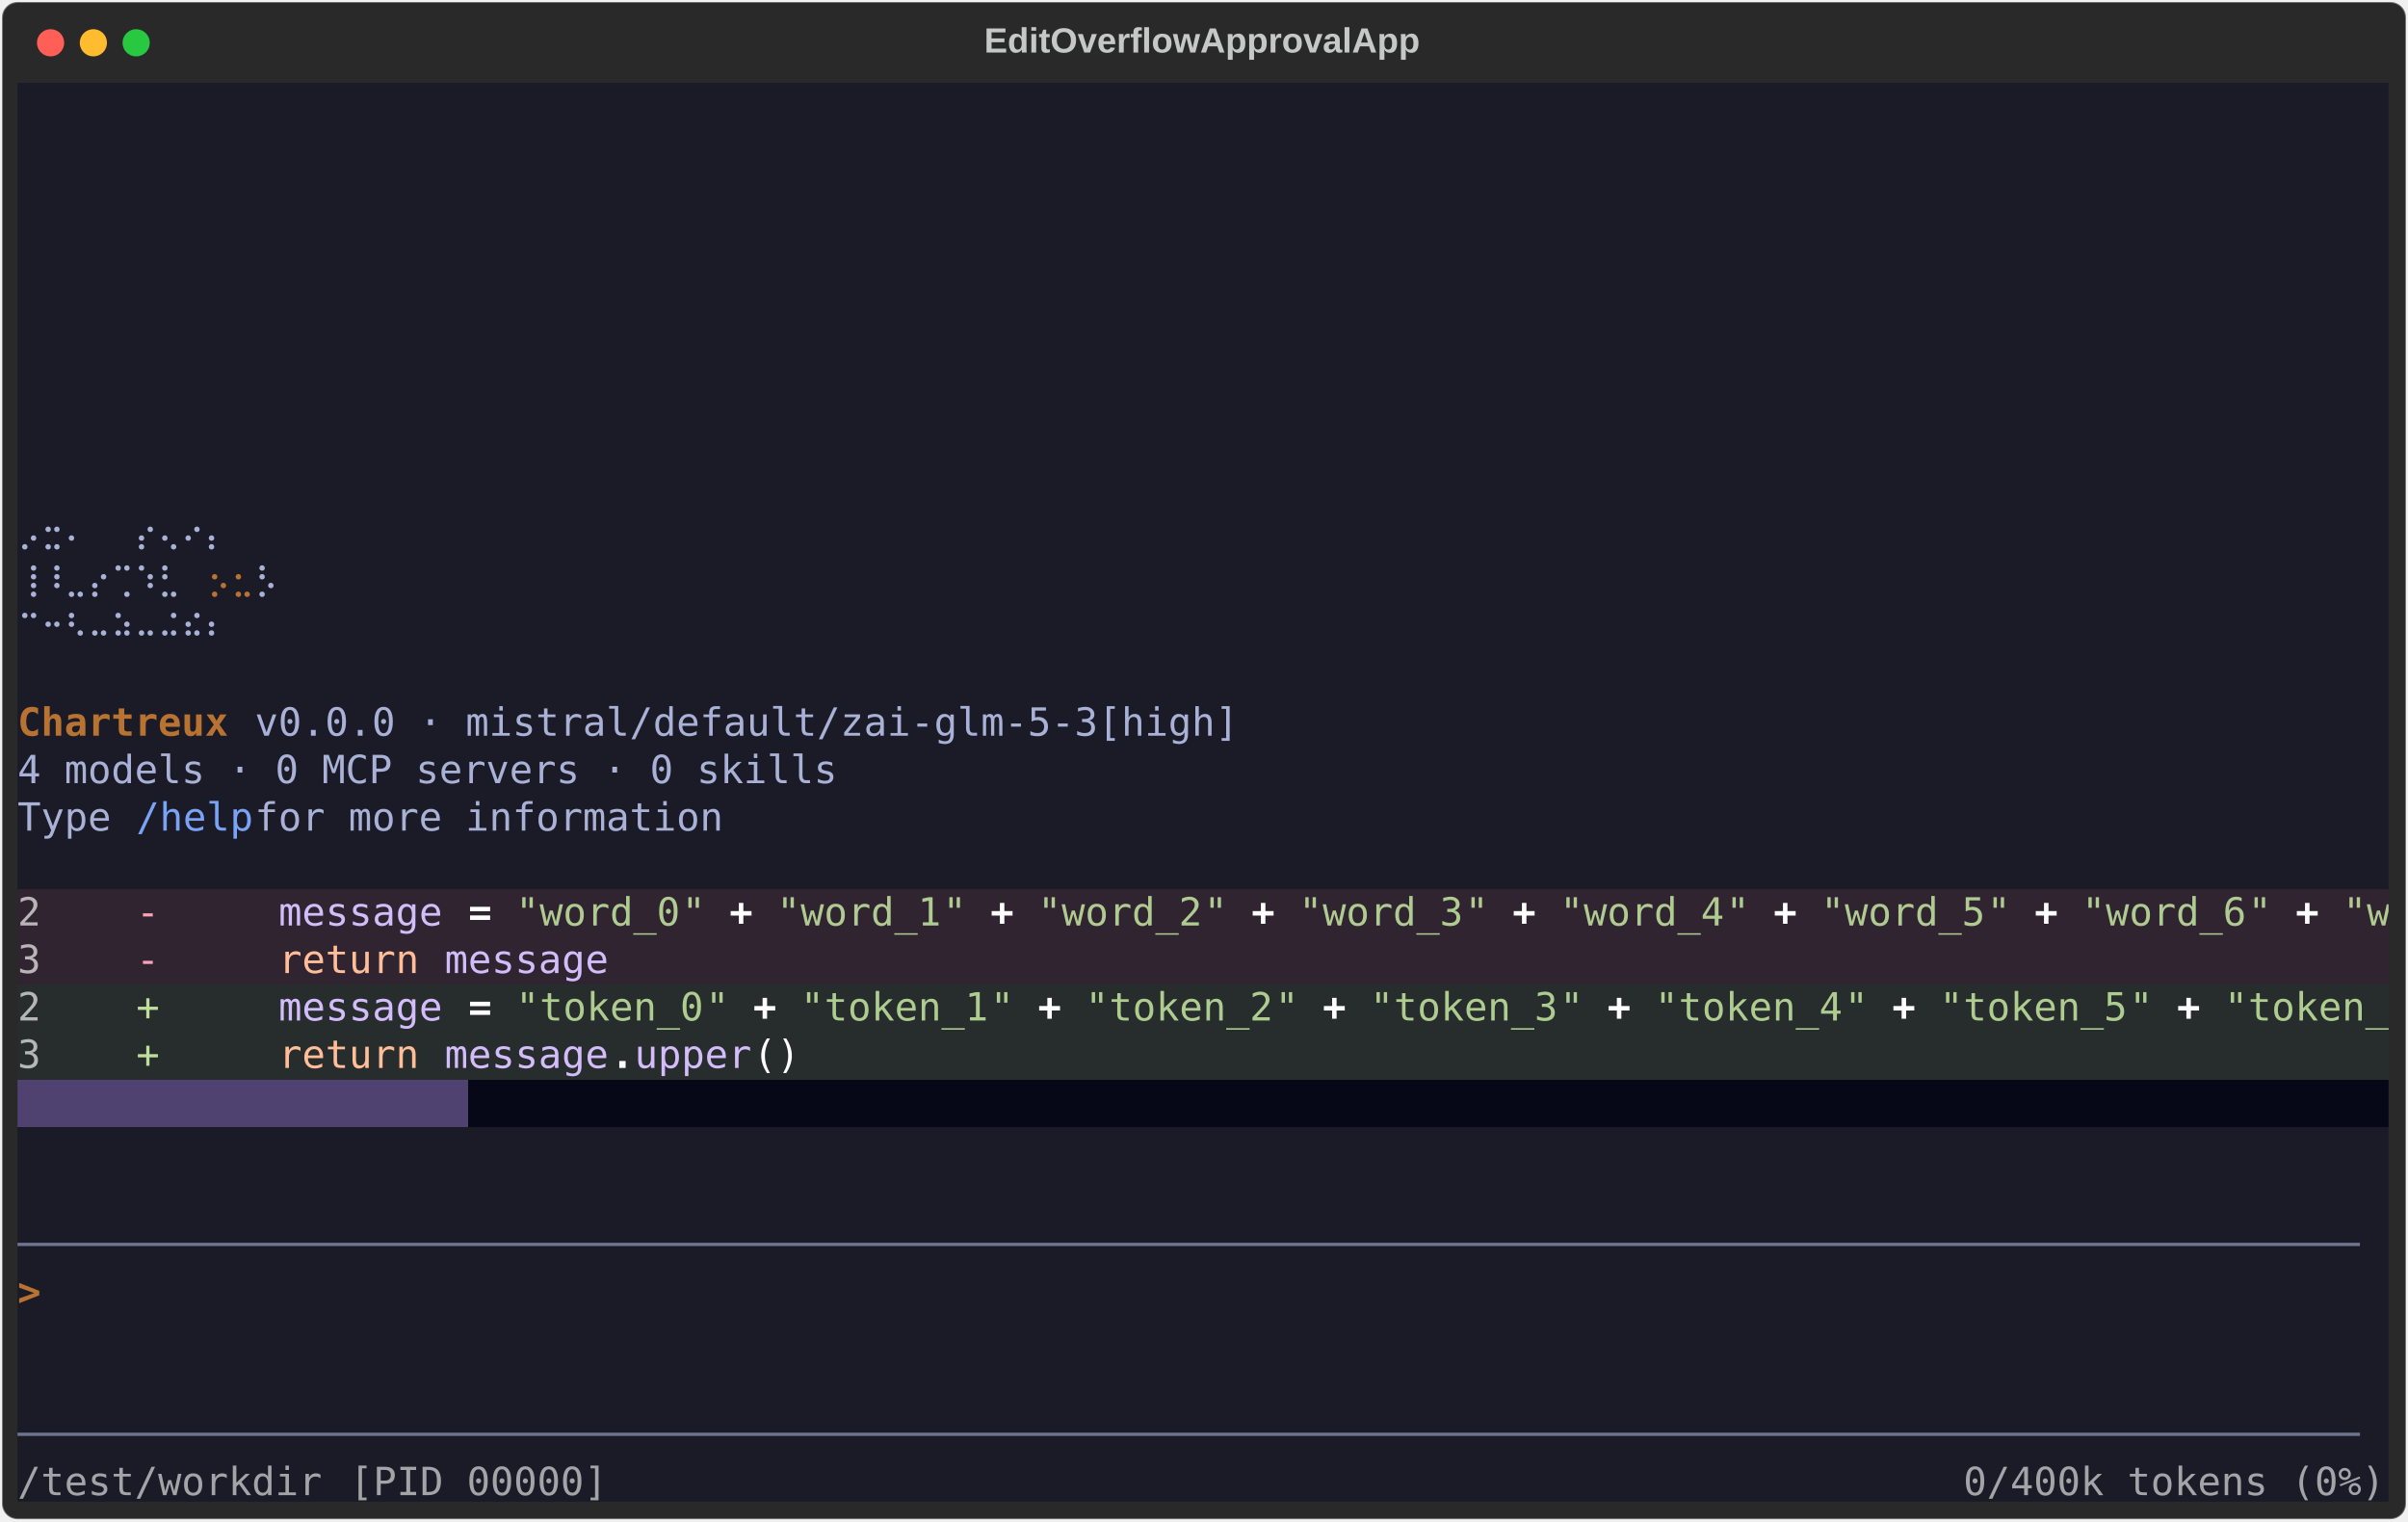
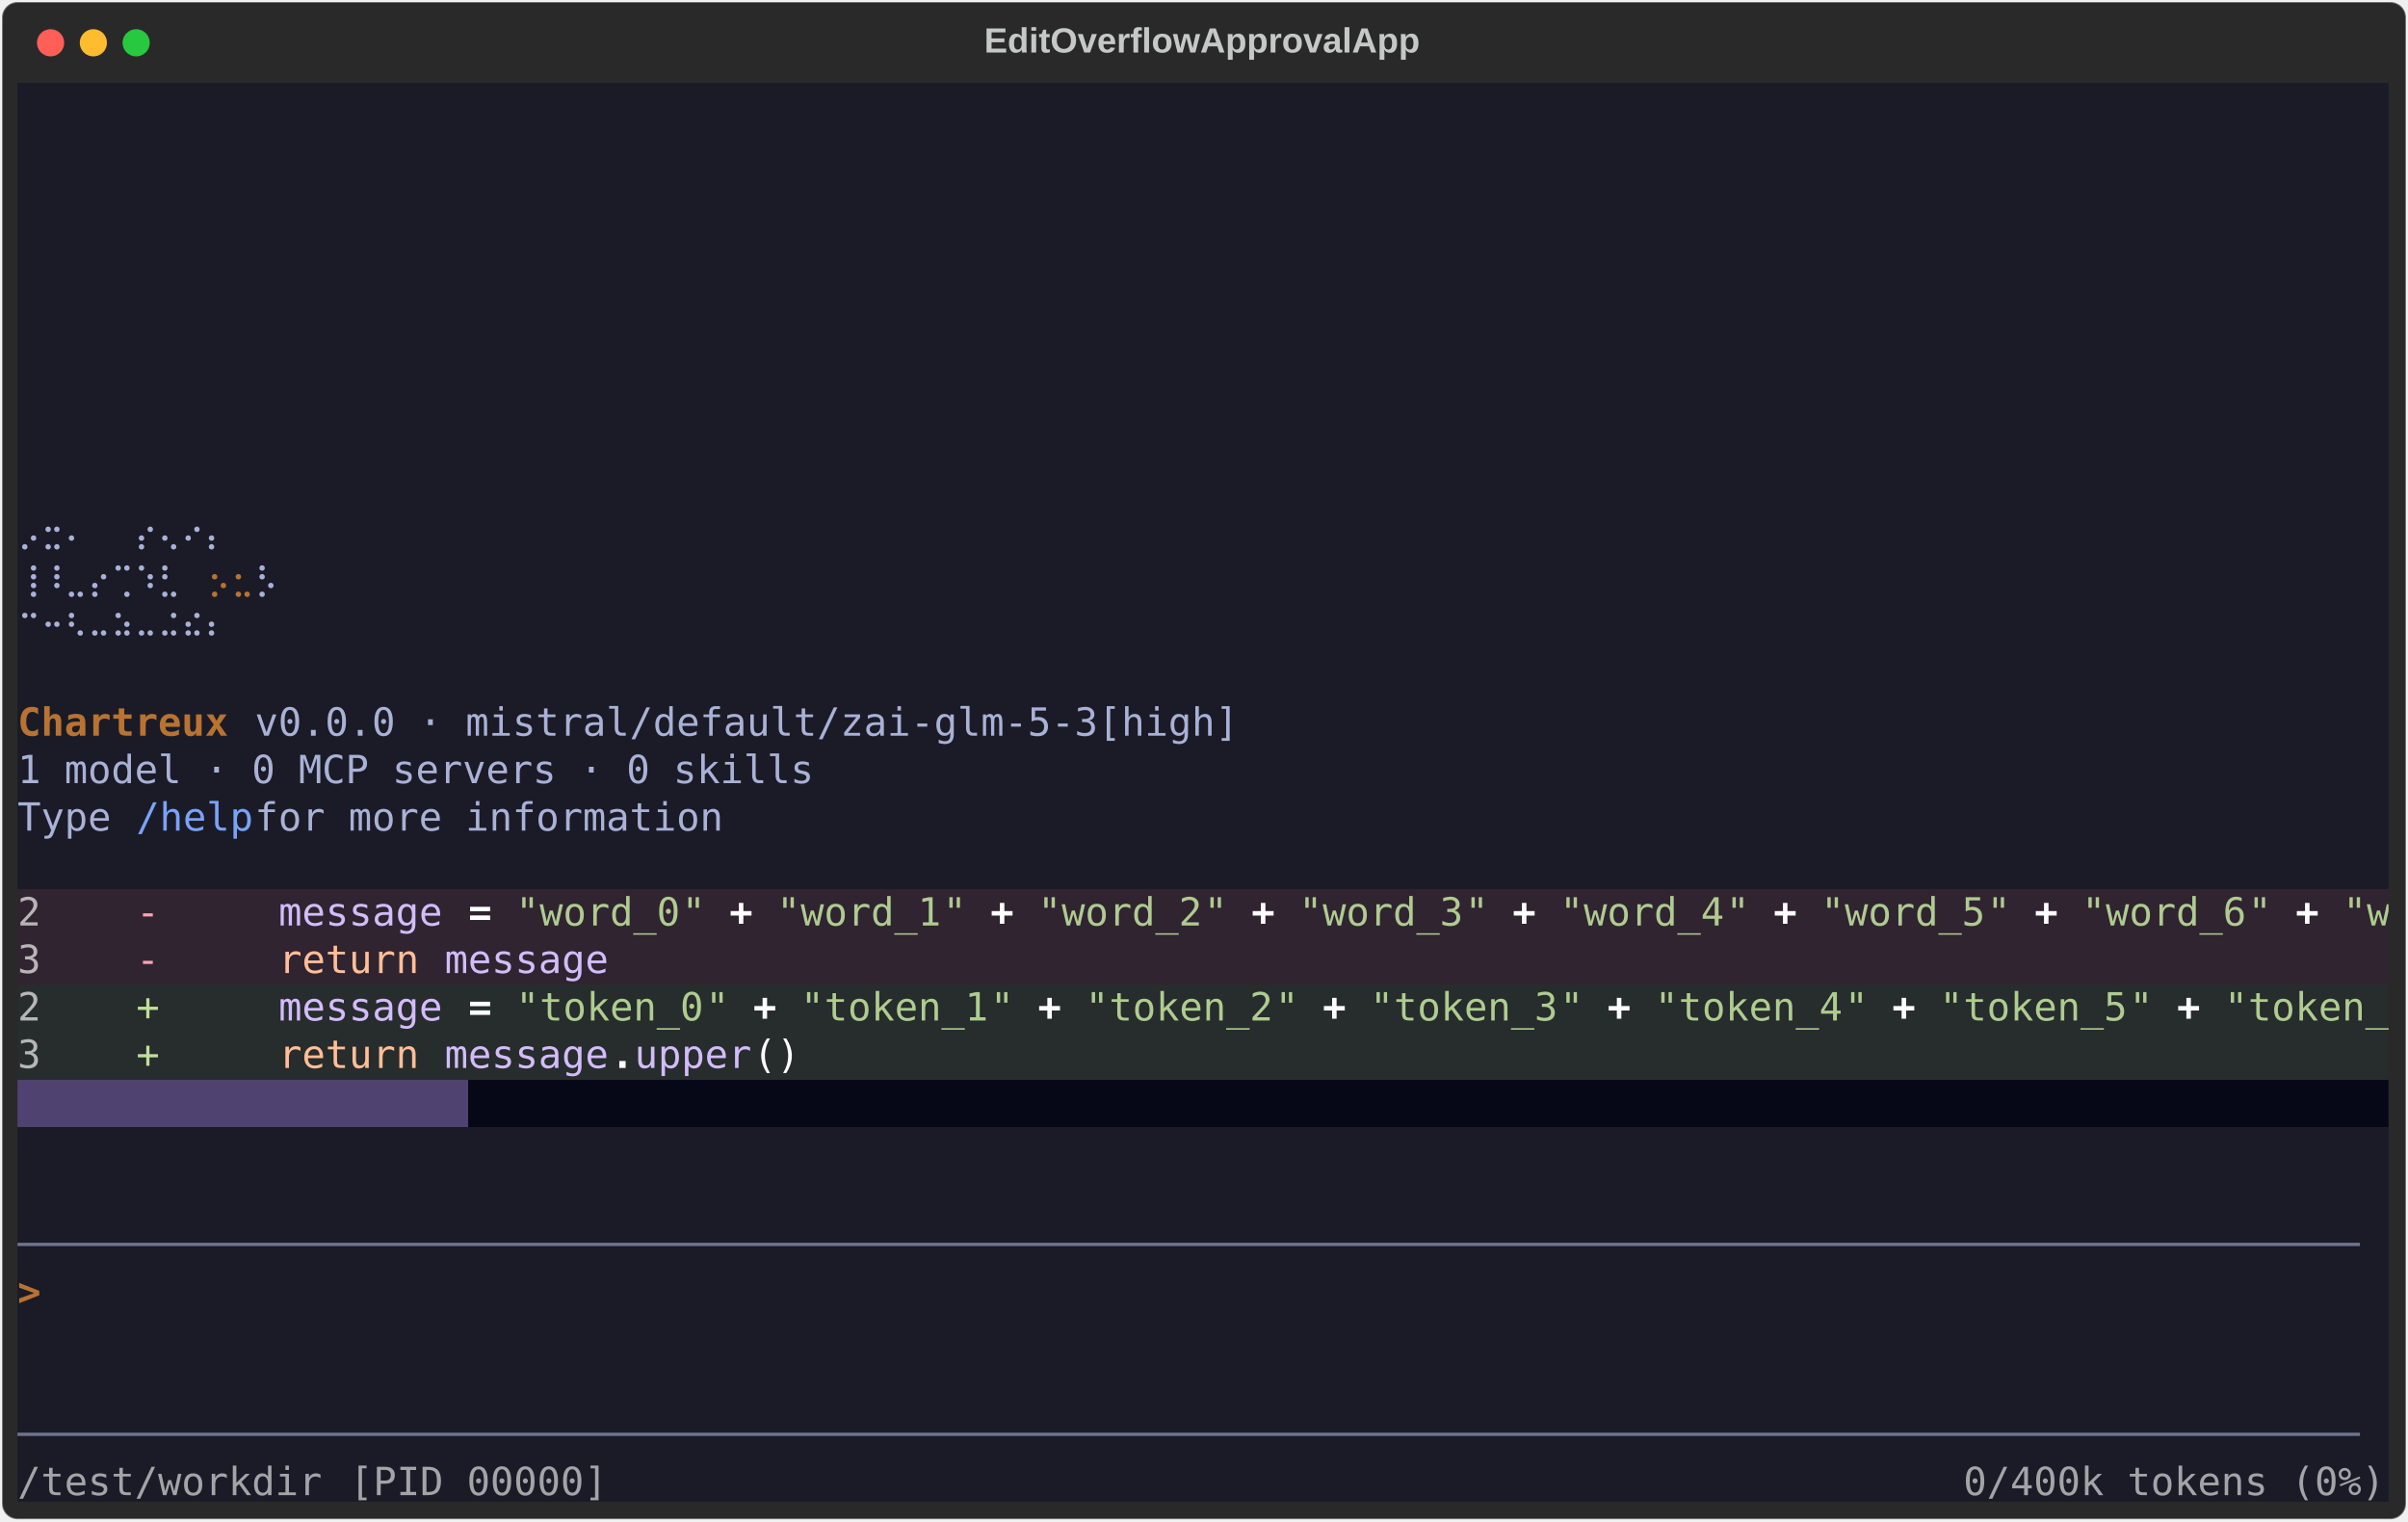
<svg xmlns="http://www.w3.org/2000/svg" class="rich-terminal" viewBox="0 0 1238 782.0">
  <style>

    @font-face {
        font-family: "Fira Code";
        src: local("FiraCode-Regular"),
                url("https://cdnjs.cloudflare.com/ajax/libs/firacode/6.2.0/woff2/FiraCode-Regular.woff2") format("woff2"),
                url("https://cdnjs.cloudflare.com/ajax/libs/firacode/6.2.0/woff/FiraCode-Regular.woff") format("woff");
        font-style: normal;
        font-weight: 400;
    }
    @font-face {
        font-family: "Fira Code";
        src: local("FiraCode-Bold"),
                url("https://cdnjs.cloudflare.com/ajax/libs/firacode/6.2.0/woff2/FiraCode-Bold.woff2") format("woff2"),
                url("https://cdnjs.cloudflare.com/ajax/libs/firacode/6.2.0/woff/FiraCode-Bold.woff") format("woff");
        font-style: bold;
        font-weight: 700;
    }

    .terminal-matrix {
        font-family: Fira Code, monospace;
        font-size: 20px;
        line-height: 24.4px;
        font-variant-east-asian: full-width;
    }

    .terminal-title {
        font-size: 18px;
        font-weight: bold;
        font-family: arial;
    }

    .terminal-r1 { fill: #c5c8c6 }
.terminal-r2 { fill: #a9b1d6 }
.terminal-r3 { fill: #b87333 }
.terminal-r4 { fill: #b87333;font-weight: bold }
.terminal-r5 { fill: #1a1b26 }
.terminal-r6 { fill: #7aa2f7 }
.terminal-r7 { fill: #b8b4b8 }
.terminal-r8 { fill: #f9a4b4 }
.terminal-r9 { fill: #ffffff }
.terminal-r10 { fill: #d2bcf9 }
.terminal-r11 { fill: #ffffff;font-weight: bold }
.terminal-r12 { fill: #afcb91 }
.terminal-r13 { fill: #ffbe98 }
.terminal-r14 { fill: #b5b7b7 }
.terminal-r15 { fill: #bede9c }
.terminal-r16 { fill: #aecc90 }
.terminal-r17 { fill: #6f758f }
.terminal-r18 { fill: #a3a3a8 }
    </style>
  <defs>
    <clipPath id="terminal-clip-terminal">
      <rect x="0" y="0" width="1219.0" height="731.0" />
    </clipPath>
    <clipPath id="terminal-line-0">
      <rect x="0" y="1.5" width="1220" height="24.65" />
    </clipPath>
    <clipPath id="terminal-line-1">
      <rect x="0" y="25.9" width="1220" height="24.65" />
    </clipPath>
    <clipPath id="terminal-line-2">
      <rect x="0" y="50.3" width="1220" height="24.65" />
    </clipPath>
    <clipPath id="terminal-line-3">
      <rect x="0" y="74.7" width="1220" height="24.65" />
    </clipPath>
    <clipPath id="terminal-line-4">
      <rect x="0" y="99.1" width="1220" height="24.65" />
    </clipPath>
    <clipPath id="terminal-line-5">
      <rect x="0" y="123.5" width="1220" height="24.65" />
    </clipPath>
    <clipPath id="terminal-line-6">
      <rect x="0" y="147.9" width="1220" height="24.65" />
    </clipPath>
    <clipPath id="terminal-line-7">
      <rect x="0" y="172.3" width="1220" height="24.65" />
    </clipPath>
    <clipPath id="terminal-line-8">
      <rect x="0" y="196.7" width="1220" height="24.65" />
    </clipPath>
    <clipPath id="terminal-line-9">
      <rect x="0" y="221.1" width="1220" height="24.65" />
    </clipPath>
    <clipPath id="terminal-line-10">
      <rect x="0" y="245.5" width="1220" height="24.65" />
    </clipPath>
    <clipPath id="terminal-line-11">
      <rect x="0" y="269.9" width="1220" height="24.65" />
    </clipPath>
    <clipPath id="terminal-line-12">
      <rect x="0" y="294.3" width="1220" height="24.65" />
    </clipPath>
    <clipPath id="terminal-line-13">
      <rect x="0" y="318.7" width="1220" height="24.65" />
    </clipPath>
    <clipPath id="terminal-line-14">
      <rect x="0" y="343.1" width="1220" height="24.65" />
    </clipPath>
    <clipPath id="terminal-line-15">
      <rect x="0" y="367.5" width="1220" height="24.65" />
    </clipPath>
    <clipPath id="terminal-line-16">
      <rect x="0" y="391.9" width="1220" height="24.65" />
    </clipPath>
    <clipPath id="terminal-line-17">
      <rect x="0" y="416.3" width="1220" height="24.65" />
    </clipPath>
    <clipPath id="terminal-line-18">
      <rect x="0" y="440.7" width="1220" height="24.65" />
    </clipPath>
    <clipPath id="terminal-line-19">
      <rect x="0" y="465.1" width="1220" height="24.65" />
    </clipPath>
    <clipPath id="terminal-line-20">
      <rect x="0" y="489.5" width="1220" height="24.65" />
    </clipPath>
    <clipPath id="terminal-line-21">
      <rect x="0" y="513.9" width="1220" height="24.65" />
    </clipPath>
    <clipPath id="terminal-line-22">
      <rect x="0" y="538.3" width="1220" height="24.65" />
    </clipPath>
    <clipPath id="terminal-line-23">
      <rect x="0" y="562.7" width="1220" height="24.65" />
    </clipPath>
    <clipPath id="terminal-line-24">
      <rect x="0" y="587.1" width="1220" height="24.65" />
    </clipPath>
    <clipPath id="terminal-line-25">
      <rect x="0" y="611.5" width="1220" height="24.65" />
    </clipPath>
    <clipPath id="terminal-line-26">
      <rect x="0" y="635.9" width="1220" height="24.65" />
    </clipPath>
    <clipPath id="terminal-line-27">
      <rect x="0" y="660.3" width="1220" height="24.65" />
    </clipPath>
    <clipPath id="terminal-line-28">
      <rect x="0" y="684.7" width="1220" height="24.65" />
    </clipPath>
  </defs>
  <rect fill="#292929" stroke="rgba(255,255,255,0.35)" stroke-width="1" x="1" y="1" width="1236" height="780" rx="8" />
  <text class="terminal-title" fill="#c5c8c6" text-anchor="middle" x="618" y="27">EditOverflowApprovalApp</text>
  <g transform="translate(26,22)">
    <circle cx="0" cy="0" r="7" fill="#ff5f57" />
    <circle cx="22" cy="0" r="7" fill="#febc2e" />
    <circle cx="44" cy="0" r="7" fill="#28c840" />
  </g>
  <g transform="translate(9, 41)" clip-path="url(#terminal-clip-terminal)">
    <rect fill="#1a1b26" x="0" y="1.5" width="1220" height="24.65" shape-rendering="crispEdges" />
    <rect fill="#1a1b26" x="0" y="25.9" width="1220" height="24.65" shape-rendering="crispEdges" />
    <rect fill="#1a1b26" x="0" y="50.3" width="1220" height="24.65" shape-rendering="crispEdges" />
    <rect fill="#1a1b26" x="0" y="74.7" width="1220" height="24.65" shape-rendering="crispEdges" />
    <rect fill="#1a1b26" x="0" y="99.1" width="1220" height="24.65" shape-rendering="crispEdges" />
    <rect fill="#1a1b26" x="0" y="123.5" width="1220" height="24.65" shape-rendering="crispEdges" />
    <rect fill="#1a1b26" x="0" y="147.9" width="1220" height="24.65" shape-rendering="crispEdges" />
    <rect fill="#1a1b26" x="0" y="172.3" width="1220" height="24.65" shape-rendering="crispEdges" />
    <rect fill="#1a1b26" x="0" y="196.7" width="1220" height="24.65" shape-rendering="crispEdges" />
    <rect fill="#1a1b26" x="0" y="221.1" width="134.2" height="24.65" shape-rendering="crispEdges" />
    <rect fill="#1a1b26" x="134.2" y="221.1" width="512.4" height="24.65" shape-rendering="crispEdges" />
    <rect fill="#1a1b26" x="646.6" y="221.1" width="573.4" height="24.65" shape-rendering="crispEdges" />
    <rect fill="#1a1b26" x="0" y="245.5" width="97.6" height="24.65" shape-rendering="crispEdges" />
    <rect fill="#1a1b26" x="97.6" y="245.5" width="12.2" height="24.65" shape-rendering="crispEdges" />
    <rect fill="#1a1b26" x="109.8" y="245.5" width="12.2" height="24.65" shape-rendering="crispEdges" />
    <rect fill="#1a1b26" x="122" y="245.5" width="12.2" height="24.65" shape-rendering="crispEdges" />
    <rect fill="#1a1b26" x="134.2" y="245.5" width="512.4" height="24.65" shape-rendering="crispEdges" />
    <rect fill="#1a1b26" x="646.6" y="245.5" width="573.4" height="24.65" shape-rendering="crispEdges" />
    <rect fill="#1a1b26" x="0" y="269.9" width="134.2" height="24.65" shape-rendering="crispEdges" />
    <rect fill="#1a1b26" x="134.2" y="269.9" width="512.4" height="24.65" shape-rendering="crispEdges" />
    <rect fill="#1a1b26" x="646.6" y="269.9" width="573.4" height="24.65" shape-rendering="crispEdges" />
    <rect fill="#1a1b26" x="0" y="294.3" width="646.6" height="24.65" shape-rendering="crispEdges" />
    <rect fill="#1a1b26" x="646.6" y="294.3" width="573.4" height="24.65" shape-rendering="crispEdges" />
    <rect fill="#1a1b26" x="0" y="318.7" width="109.8" height="24.65" shape-rendering="crispEdges" />
    <rect fill="#1a1b26" x="109.8" y="318.7" width="12.2" height="24.65" shape-rendering="crispEdges" />
    <rect fill="#1a1b26" x="122" y="318.7" width="512.4" height="24.65" shape-rendering="crispEdges" />
    <rect fill="#1a1b26" x="634.4" y="318.7" width="12.2" height="24.65" shape-rendering="crispEdges" />
    <rect fill="#1a1b26" x="646.6" y="318.7" width="573.4" height="24.65" shape-rendering="crispEdges" />
-     <rect fill="#1a1b26" x="0" y="343.1" width="427" height="24.65" shape-rendering="crispEdges" />
-     <rect fill="#1a1b26" x="427" y="343.1" width="219.6" height="24.65" shape-rendering="crispEdges" />
+     <rect fill="#1a1b26" x="0" y="343.1" width="414.8" height="24.65" shape-rendering="crispEdges" />
+     <rect fill="#1a1b26" x="414.8" y="343.1" width="231.8" height="24.65" shape-rendering="crispEdges" />
    <rect fill="#1a1b26" x="646.6" y="343.1" width="573.4" height="24.65" shape-rendering="crispEdges" />
    <rect fill="#1a1b26" x="0" y="367.5" width="61" height="24.65" shape-rendering="crispEdges" />
    <rect fill="#1a1b26" x="61" y="367.5" width="61" height="24.65" shape-rendering="crispEdges" />
    <rect fill="#1a1b26" x="122" y="367.5" width="256.2" height="24.65" shape-rendering="crispEdges" />
    <rect fill="#1a1b26" x="378.2" y="367.5" width="268.4" height="24.65" shape-rendering="crispEdges" />
    <rect fill="#1a1b26" x="646.6" y="367.5" width="573.4" height="24.65" shape-rendering="crispEdges" />
    <rect fill="#1a1b26" x="0" y="391.9" width="1220" height="24.65" shape-rendering="crispEdges" />
    <rect fill="#302430" x="0" y="416.3" width="61" height="24.65" shape-rendering="crispEdges" />
    <rect fill="#302430" x="61" y="416.3" width="24.4" height="24.65" shape-rendering="crispEdges" />
    <rect fill="#302430" x="85.4" y="416.3" width="48.8" height="24.65" shape-rendering="crispEdges" />
    <rect fill="#302430" x="134.2" y="416.3" width="85.4" height="24.65" shape-rendering="crispEdges" />
    <rect fill="#302430" x="219.6" y="416.3" width="12.2" height="24.65" shape-rendering="crispEdges" />
    <rect fill="#302430" x="231.8" y="416.3" width="12.2" height="24.65" shape-rendering="crispEdges" />
    <rect fill="#302430" x="244" y="416.3" width="12.2" height="24.65" shape-rendering="crispEdges" />
    <rect fill="#302430" x="256.2" y="416.3" width="12.2" height="24.65" shape-rendering="crispEdges" />
    <rect fill="#302430" x="268.4" y="416.3" width="73.2" height="24.65" shape-rendering="crispEdges" />
    <rect fill="#302430" x="341.6" y="416.3" width="12.2" height="24.65" shape-rendering="crispEdges" />
    <rect fill="#302430" x="353.8" y="416.3" width="12.2" height="24.65" shape-rendering="crispEdges" />
    <rect fill="#302430" x="366" y="416.3" width="12.2" height="24.65" shape-rendering="crispEdges" />
    <rect fill="#302430" x="378.2" y="416.3" width="12.2" height="24.65" shape-rendering="crispEdges" />
    <rect fill="#302430" x="390.4" y="416.3" width="12.2" height="24.65" shape-rendering="crispEdges" />
    <rect fill="#302430" x="402.6" y="416.3" width="73.2" height="24.65" shape-rendering="crispEdges" />
    <rect fill="#302430" x="475.8" y="416.3" width="12.2" height="24.65" shape-rendering="crispEdges" />
    <rect fill="#302430" x="488" y="416.3" width="12.2" height="24.65" shape-rendering="crispEdges" />
    <rect fill="#302430" x="500.2" y="416.3" width="12.2" height="24.65" shape-rendering="crispEdges" />
    <rect fill="#302430" x="512.4" y="416.3" width="12.2" height="24.65" shape-rendering="crispEdges" />
    <rect fill="#302430" x="524.6" y="416.3" width="12.2" height="24.65" shape-rendering="crispEdges" />
    <rect fill="#302430" x="536.8" y="416.3" width="73.2" height="24.65" shape-rendering="crispEdges" />
    <rect fill="#302430" x="610" y="416.3" width="12.2" height="24.65" shape-rendering="crispEdges" />
    <rect fill="#302430" x="622.2" y="416.3" width="12.2" height="24.65" shape-rendering="crispEdges" />
    <rect fill="#302430" x="634.4" y="416.3" width="12.2" height="24.65" shape-rendering="crispEdges" />
    <rect fill="#302430" x="646.6" y="416.3" width="12.2" height="24.65" shape-rendering="crispEdges" />
    <rect fill="#302430" x="658.8" y="416.3" width="12.2" height="24.65" shape-rendering="crispEdges" />
    <rect fill="#302430" x="671" y="416.3" width="73.2" height="24.65" shape-rendering="crispEdges" />
    <rect fill="#302430" x="744.2" y="416.3" width="12.2" height="24.65" shape-rendering="crispEdges" />
    <rect fill="#302430" x="756.4" y="416.3" width="12.2" height="24.65" shape-rendering="crispEdges" />
    <rect fill="#302430" x="768.6" y="416.3" width="12.2" height="24.65" shape-rendering="crispEdges" />
    <rect fill="#302430" x="780.8" y="416.3" width="12.2" height="24.65" shape-rendering="crispEdges" />
    <rect fill="#302430" x="793" y="416.3" width="12.2" height="24.65" shape-rendering="crispEdges" />
    <rect fill="#302430" x="805.2" y="416.3" width="73.2" height="24.65" shape-rendering="crispEdges" />
    <rect fill="#302430" x="878.4" y="416.3" width="12.2" height="24.65" shape-rendering="crispEdges" />
    <rect fill="#302430" x="890.6" y="416.3" width="12.2" height="24.65" shape-rendering="crispEdges" />
    <rect fill="#302430" x="902.8" y="416.3" width="12.2" height="24.65" shape-rendering="crispEdges" />
    <rect fill="#302430" x="915" y="416.3" width="12.2" height="24.65" shape-rendering="crispEdges" />
    <rect fill="#302430" x="927.2" y="416.3" width="12.2" height="24.65" shape-rendering="crispEdges" />
    <rect fill="#302430" x="939.4" y="416.3" width="73.2" height="24.65" shape-rendering="crispEdges" />
    <rect fill="#302430" x="1012.6" y="416.3" width="12.2" height="24.65" shape-rendering="crispEdges" />
    <rect fill="#302430" x="1024.8" y="416.3" width="12.2" height="24.65" shape-rendering="crispEdges" />
    <rect fill="#302430" x="1037" y="416.3" width="12.2" height="24.65" shape-rendering="crispEdges" />
    <rect fill="#302430" x="1049.2" y="416.3" width="12.2" height="24.65" shape-rendering="crispEdges" />
    <rect fill="#302430" x="1061.4" y="416.3" width="12.2" height="24.65" shape-rendering="crispEdges" />
    <rect fill="#302430" x="1073.6" y="416.3" width="73.2" height="24.65" shape-rendering="crispEdges" />
    <rect fill="#302430" x="1146.8" y="416.3" width="12.2" height="24.65" shape-rendering="crispEdges" />
    <rect fill="#302430" x="1159" y="416.3" width="12.2" height="24.65" shape-rendering="crispEdges" />
    <rect fill="#302430" x="1171.2" y="416.3" width="12.2" height="24.65" shape-rendering="crispEdges" />
    <rect fill="#302430" x="1183.4" y="416.3" width="12.2" height="24.65" shape-rendering="crispEdges" />
    <rect fill="#302430" x="1195.6" y="416.3" width="12.2" height="24.65" shape-rendering="crispEdges" />
    <rect fill="#302430" x="1207.8" y="416.3" width="12.2" height="24.65" shape-rendering="crispEdges" />
    <rect fill="#302430" x="0" y="440.7" width="61" height="24.65" shape-rendering="crispEdges" />
    <rect fill="#302430" x="61" y="440.7" width="24.4" height="24.65" shape-rendering="crispEdges" />
    <rect fill="#302430" x="85.4" y="440.7" width="48.8" height="24.65" shape-rendering="crispEdges" />
    <rect fill="#302430" x="134.2" y="440.7" width="73.2" height="24.65" shape-rendering="crispEdges" />
    <rect fill="#302430" x="207.4" y="440.7" width="12.2" height="24.65" shape-rendering="crispEdges" />
    <rect fill="#302430" x="219.6" y="440.7" width="85.4" height="24.65" shape-rendering="crispEdges" />
    <rect fill="#302430" x="305" y="440.7" width="915" height="24.65" shape-rendering="crispEdges" />
    <rect fill="#272c2c" x="0" y="465.1" width="61" height="24.65" shape-rendering="crispEdges" />
    <rect fill="#272c2c" x="61" y="465.1" width="24.4" height="24.65" shape-rendering="crispEdges" />
    <rect fill="#272c2c" x="85.4" y="465.1" width="48.8" height="24.65" shape-rendering="crispEdges" />
    <rect fill="#272c2c" x="134.2" y="465.1" width="85.4" height="24.65" shape-rendering="crispEdges" />
    <rect fill="#272c2c" x="219.6" y="465.1" width="12.2" height="24.65" shape-rendering="crispEdges" />
    <rect fill="#272c2c" x="231.8" y="465.1" width="12.2" height="24.65" shape-rendering="crispEdges" />
    <rect fill="#272c2c" x="244" y="465.1" width="12.2" height="24.65" shape-rendering="crispEdges" />
    <rect fill="#272c2c" x="256.2" y="465.1" width="12.2" height="24.65" shape-rendering="crispEdges" />
    <rect fill="#272c2c" x="268.4" y="465.1" width="85.4" height="24.65" shape-rendering="crispEdges" />
    <rect fill="#272c2c" x="353.8" y="465.1" width="12.2" height="24.65" shape-rendering="crispEdges" />
    <rect fill="#272c2c" x="366" y="465.1" width="12.2" height="24.65" shape-rendering="crispEdges" />
    <rect fill="#272c2c" x="378.2" y="465.1" width="12.2" height="24.65" shape-rendering="crispEdges" />
    <rect fill="#272c2c" x="390.4" y="465.1" width="12.2" height="24.65" shape-rendering="crispEdges" />
    <rect fill="#272c2c" x="402.6" y="465.1" width="12.2" height="24.65" shape-rendering="crispEdges" />
    <rect fill="#272c2c" x="414.8" y="465.1" width="85.4" height="24.65" shape-rendering="crispEdges" />
    <rect fill="#272c2c" x="500.2" y="465.1" width="12.2" height="24.65" shape-rendering="crispEdges" />
    <rect fill="#272c2c" x="512.4" y="465.1" width="12.2" height="24.65" shape-rendering="crispEdges" />
    <rect fill="#272c2c" x="524.6" y="465.1" width="12.2" height="24.65" shape-rendering="crispEdges" />
    <rect fill="#272c2c" x="536.8" y="465.1" width="12.2" height="24.65" shape-rendering="crispEdges" />
    <rect fill="#272c2c" x="549" y="465.1" width="12.2" height="24.65" shape-rendering="crispEdges" />
    <rect fill="#272c2c" x="561.2" y="465.1" width="85.4" height="24.65" shape-rendering="crispEdges" />
    <rect fill="#272c2c" x="646.6" y="465.1" width="12.2" height="24.65" shape-rendering="crispEdges" />
    <rect fill="#272c2c" x="658.8" y="465.1" width="12.2" height="24.65" shape-rendering="crispEdges" />
    <rect fill="#272c2c" x="671" y="465.1" width="12.2" height="24.65" shape-rendering="crispEdges" />
    <rect fill="#272c2c" x="683.2" y="465.1" width="12.2" height="24.65" shape-rendering="crispEdges" />
    <rect fill="#272c2c" x="695.4" y="465.1" width="12.2" height="24.65" shape-rendering="crispEdges" />
    <rect fill="#272c2c" x="707.6" y="465.1" width="85.4" height="24.65" shape-rendering="crispEdges" />
    <rect fill="#272c2c" x="793" y="465.1" width="12.2" height="24.65" shape-rendering="crispEdges" />
    <rect fill="#272c2c" x="805.2" y="465.1" width="12.2" height="24.65" shape-rendering="crispEdges" />
    <rect fill="#272c2c" x="817.4" y="465.1" width="12.2" height="24.65" shape-rendering="crispEdges" />
    <rect fill="#272c2c" x="829.6" y="465.1" width="12.2" height="24.65" shape-rendering="crispEdges" />
    <rect fill="#272c2c" x="841.8" y="465.1" width="12.2" height="24.65" shape-rendering="crispEdges" />
    <rect fill="#272c2c" x="854" y="465.1" width="85.4" height="24.65" shape-rendering="crispEdges" />
    <rect fill="#272c2c" x="939.4" y="465.1" width="12.2" height="24.65" shape-rendering="crispEdges" />
    <rect fill="#272c2c" x="951.6" y="465.1" width="12.2" height="24.65" shape-rendering="crispEdges" />
    <rect fill="#272c2c" x="963.8" y="465.1" width="12.2" height="24.65" shape-rendering="crispEdges" />
    <rect fill="#272c2c" x="976" y="465.1" width="12.2" height="24.65" shape-rendering="crispEdges" />
    <rect fill="#272c2c" x="988.2" y="465.1" width="12.2" height="24.65" shape-rendering="crispEdges" />
    <rect fill="#272c2c" x="1000.4" y="465.1" width="85.4" height="24.65" shape-rendering="crispEdges" />
    <rect fill="#272c2c" x="1085.8" y="465.1" width="12.2" height="24.65" shape-rendering="crispEdges" />
    <rect fill="#272c2c" x="1098" y="465.1" width="12.2" height="24.65" shape-rendering="crispEdges" />
    <rect fill="#272c2c" x="1110.2" y="465.1" width="12.2" height="24.65" shape-rendering="crispEdges" />
    <rect fill="#272c2c" x="1122.4" y="465.1" width="12.2" height="24.65" shape-rendering="crispEdges" />
    <rect fill="#272c2c" x="1134.6" y="465.1" width="12.2" height="24.65" shape-rendering="crispEdges" />
    <rect fill="#272c2c" x="1146.8" y="465.1" width="73.2" height="24.65" shape-rendering="crispEdges" />
    <rect fill="#272c2c" x="0" y="489.5" width="61" height="24.65" shape-rendering="crispEdges" />
    <rect fill="#272c2c" x="61" y="489.5" width="24.4" height="24.65" shape-rendering="crispEdges" />
    <rect fill="#272c2c" x="85.4" y="489.5" width="48.8" height="24.65" shape-rendering="crispEdges" />
    <rect fill="#272c2c" x="134.2" y="489.5" width="73.2" height="24.65" shape-rendering="crispEdges" />
    <rect fill="#272c2c" x="207.4" y="489.5" width="12.2" height="24.65" shape-rendering="crispEdges" />
    <rect fill="#272c2c" x="219.6" y="489.5" width="85.4" height="24.65" shape-rendering="crispEdges" />
    <rect fill="#272c2c" x="305" y="489.5" width="12.2" height="24.65" shape-rendering="crispEdges" />
    <rect fill="#272c2c" x="317.2" y="489.5" width="61" height="24.65" shape-rendering="crispEdges" />
    <rect fill="#272c2c" x="378.2" y="489.5" width="24.4" height="24.65" shape-rendering="crispEdges" />
    <rect fill="#272c2c" x="402.6" y="489.5" width="817.4" height="24.65" shape-rendering="crispEdges" />
    <rect fill="#4f4270" x="0" y="513.9" width="231.8" height="24.65" shape-rendering="crispEdges" />
    <rect fill="#070817" x="231.8" y="513.9" width="988.2" height="24.65" shape-rendering="crispEdges" />
    <rect fill="#1a1b26" x="0" y="538.3" width="1220" height="24.65" shape-rendering="crispEdges" />
    <rect fill="#1a1b26" x="0" y="562.7" width="0" height="24.65" shape-rendering="crispEdges" />
    <rect fill="#1a1b26" x="0" y="562.7" width="1220" height="24.65" shape-rendering="crispEdges" />
    <rect fill="#1a1b26" x="0" y="587.1" width="1220" height="24.65" shape-rendering="crispEdges" />
    <rect fill="#1a1b26" x="0" y="611.5" width="12.2" height="24.65" shape-rendering="crispEdges" />
    <rect fill="#1a1b26" x="12.2" y="611.5" width="12.2" height="24.65" shape-rendering="crispEdges" />
    <rect fill="#1a1b26" x="24.4" y="611.5" width="1195.6" height="24.65" shape-rendering="crispEdges" />
    <rect fill="#1a1b26" x="0" y="635.9" width="24.4" height="24.65" shape-rendering="crispEdges" />
    <rect fill="#1a1b26" x="24.4" y="635.9" width="1195.6" height="24.65" shape-rendering="crispEdges" />
    <rect fill="#1a1b26" x="0" y="660.3" width="24.4" height="24.65" shape-rendering="crispEdges" />
    <rect fill="#1a1b26" x="24.4" y="660.3" width="1195.6" height="24.65" shape-rendering="crispEdges" />
    <rect fill="#1a1b26" x="0" y="684.7" width="1220" height="24.65" shape-rendering="crispEdges" />
    <rect fill="#1a1b26" x="0" y="709.1" width="158.6" height="24.65" shape-rendering="crispEdges" />
    <rect fill="#1a1b26" x="158.6" y="709.1" width="12.2" height="24.65" shape-rendering="crispEdges" />
    <rect fill="#1a1b26" x="170.8" y="709.1" width="134.2" height="24.65" shape-rendering="crispEdges" />
    <rect fill="#1a1b26" x="305" y="709.1" width="0" height="24.65" shape-rendering="crispEdges" />
    <rect fill="#1a1b26" x="305" y="709.1" width="695.4" height="24.65" shape-rendering="crispEdges" />
    <rect fill="#1a1b26" x="1000.4" y="709.1" width="219.6" height="24.65" shape-rendering="crispEdges" />
    <g class="terminal-matrix">
      <text class="terminal-r1" x="1220" y="20" textLength="12.2" clip-path="url(#terminal-line-0)">
</text>
      <text class="terminal-r1" x="1220" y="44.4" textLength="12.2" clip-path="url(#terminal-line-1)">
</text>
      <text class="terminal-r1" x="1220" y="68.8" textLength="12.2" clip-path="url(#terminal-line-2)">
</text>
      <text class="terminal-r1" x="1220" y="93.2" textLength="12.2" clip-path="url(#terminal-line-3)">
</text>
      <text class="terminal-r1" x="1220" y="117.6" textLength="12.2" clip-path="url(#terminal-line-4)">
</text>
      <text class="terminal-r1" x="1220" y="142" textLength="12.2" clip-path="url(#terminal-line-5)">
</text>
      <text class="terminal-r1" x="1220" y="166.4" textLength="12.2" clip-path="url(#terminal-line-6)">
</text>
      <text class="terminal-r1" x="1220" y="190.8" textLength="12.2" clip-path="url(#terminal-line-7)">
</text>
      <text class="terminal-r1" x="1220" y="215.2" textLength="12.2" clip-path="url(#terminal-line-8)">
</text>
      <text class="terminal-r2" x="0" y="239.6" textLength="134.2" clip-path="url(#terminal-line-9)">  ⡠⣒⠄  ⡔⢄⠔⡄</text>
      <text class="terminal-r1" x="1220" y="239.6" textLength="12.2" clip-path="url(#terminal-line-9)">
</text>
      <text class="terminal-r2" x="0" y="264" textLength="97.6" clip-path="url(#terminal-line-10)"> ⢸⠸⣀⡔⢉⠱⣃</text>
      <text class="terminal-r3" x="97.6" y="264" textLength="12.2" clip-path="url(#terminal-line-10)">⡢</text>
      <text class="terminal-r3" x="109.8" y="264" textLength="12.2" clip-path="url(#terminal-line-10)">⣂</text>
      <text class="terminal-r2" x="122" y="264" textLength="12.2" clip-path="url(#terminal-line-10)">⡣</text>
      <text class="terminal-r1" x="1220" y="264" textLength="12.2" clip-path="url(#terminal-line-10)">
</text>
      <text class="terminal-r2" x="0" y="288.4" textLength="134.2" clip-path="url(#terminal-line-11)">  ⠉⠒⠣⠤⠵⠤⠬⠮⠆</text>
      <text class="terminal-r1" x="1220" y="288.4" textLength="12.2" clip-path="url(#terminal-line-11)">
</text>
      <text class="terminal-r1" x="1220" y="312.8" textLength="12.2" clip-path="url(#terminal-line-12)">
</text>
      <text class="terminal-r4" x="0" y="337.2" textLength="109.8" clip-path="url(#terminal-line-13)">Chartreux</text>
      <text class="terminal-r2" x="122" y="337.2" textLength="512.4" clip-path="url(#terminal-line-13)">v0.0.0 · mistral/default/zai-glm-5-3[high]</text>
      <text class="terminal-r1" x="1220" y="337.2" textLength="12.2" clip-path="url(#terminal-line-13)">
</text>
-       <text class="terminal-r2" x="0" y="361.6" textLength="427" clip-path="url(#terminal-line-14)">4 models · 0 MCP servers · 0 skills</text>
+       <text class="terminal-r2" x="0" y="361.6" textLength="414.8" clip-path="url(#terminal-line-14)">1 model · 0 MCP servers · 0 skills</text>
      <text class="terminal-r1" x="1220" y="361.6" textLength="12.2" clip-path="url(#terminal-line-14)">
</text>
      <text class="terminal-r2" x="0" y="386" textLength="61" clip-path="url(#terminal-line-15)">Type </text>
      <text class="terminal-r6" x="61" y="386" textLength="61" clip-path="url(#terminal-line-15)">/help</text>
      <text class="terminal-r2" x="122" y="386" textLength="256.2" clip-path="url(#terminal-line-15)"> for more information</text>
      <text class="terminal-r1" x="1220" y="386" textLength="12.2" clip-path="url(#terminal-line-15)">
</text>
      <text class="terminal-r1" x="1220" y="410.4" textLength="12.2" clip-path="url(#terminal-line-16)">
</text>
      <text class="terminal-r7" x="0" y="434.8" textLength="61" clip-path="url(#terminal-line-17)">   2 </text>
      <text class="terminal-r8" x="61" y="434.8" textLength="24.4" clip-path="url(#terminal-line-17)">- </text>
      <text class="terminal-r10" x="134.2" y="434.8" textLength="85.4" clip-path="url(#terminal-line-17)">message</text>
      <text class="terminal-r11" x="231.8" y="434.8" textLength="12.2" clip-path="url(#terminal-line-17)">=</text>
      <text class="terminal-r12" x="256.2" y="434.8" textLength="12.2" clip-path="url(#terminal-line-17)">"</text>
      <text class="terminal-r12" x="268.4" y="434.8" textLength="73.2" clip-path="url(#terminal-line-17)">word_0</text>
      <text class="terminal-r12" x="341.6" y="434.8" textLength="12.2" clip-path="url(#terminal-line-17)">"</text>
      <text class="terminal-r11" x="366" y="434.8" textLength="12.2" clip-path="url(#terminal-line-17)">+</text>
      <text class="terminal-r12" x="390.4" y="434.8" textLength="12.2" clip-path="url(#terminal-line-17)">"</text>
      <text class="terminal-r12" x="402.6" y="434.8" textLength="73.2" clip-path="url(#terminal-line-17)">word_1</text>
      <text class="terminal-r12" x="475.8" y="434.8" textLength="12.2" clip-path="url(#terminal-line-17)">"</text>
      <text class="terminal-r11" x="500.2" y="434.8" textLength="12.2" clip-path="url(#terminal-line-17)">+</text>
      <text class="terminal-r12" x="524.6" y="434.8" textLength="12.2" clip-path="url(#terminal-line-17)">"</text>
      <text class="terminal-r12" x="536.8" y="434.8" textLength="73.2" clip-path="url(#terminal-line-17)">word_2</text>
      <text class="terminal-r12" x="610" y="434.8" textLength="12.2" clip-path="url(#terminal-line-17)">"</text>
      <text class="terminal-r11" x="634.4" y="434.8" textLength="12.2" clip-path="url(#terminal-line-17)">+</text>
      <text class="terminal-r12" x="658.8" y="434.8" textLength="12.2" clip-path="url(#terminal-line-17)">"</text>
      <text class="terminal-r12" x="671" y="434.8" textLength="73.2" clip-path="url(#terminal-line-17)">word_3</text>
      <text class="terminal-r12" x="744.2" y="434.8" textLength="12.2" clip-path="url(#terminal-line-17)">"</text>
      <text class="terminal-r11" x="768.6" y="434.8" textLength="12.2" clip-path="url(#terminal-line-17)">+</text>
      <text class="terminal-r12" x="793" y="434.8" textLength="12.2" clip-path="url(#terminal-line-17)">"</text>
      <text class="terminal-r12" x="805.2" y="434.8" textLength="73.2" clip-path="url(#terminal-line-17)">word_4</text>
      <text class="terminal-r12" x="878.4" y="434.8" textLength="12.2" clip-path="url(#terminal-line-17)">"</text>
      <text class="terminal-r11" x="902.8" y="434.8" textLength="12.2" clip-path="url(#terminal-line-17)">+</text>
      <text class="terminal-r12" x="927.2" y="434.8" textLength="12.2" clip-path="url(#terminal-line-17)">"</text>
      <text class="terminal-r12" x="939.4" y="434.8" textLength="73.2" clip-path="url(#terminal-line-17)">word_5</text>
      <text class="terminal-r12" x="1012.6" y="434.8" textLength="12.2" clip-path="url(#terminal-line-17)">"</text>
      <text class="terminal-r11" x="1037" y="434.8" textLength="12.2" clip-path="url(#terminal-line-17)">+</text>
      <text class="terminal-r12" x="1061.4" y="434.8" textLength="12.2" clip-path="url(#terminal-line-17)">"</text>
      <text class="terminal-r12" x="1073.6" y="434.8" textLength="73.2" clip-path="url(#terminal-line-17)">word_6</text>
      <text class="terminal-r12" x="1146.8" y="434.8" textLength="12.2" clip-path="url(#terminal-line-17)">"</text>
      <text class="terminal-r11" x="1171.2" y="434.8" textLength="12.2" clip-path="url(#terminal-line-17)">+</text>
      <text class="terminal-r12" x="1195.6" y="434.8" textLength="12.2" clip-path="url(#terminal-line-17)">"</text>
      <text class="terminal-r12" x="1207.8" y="434.8" textLength="12.2" clip-path="url(#terminal-line-17)">w</text>
      <text class="terminal-r1" x="1220" y="434.8" textLength="12.2" clip-path="url(#terminal-line-17)">
</text>
      <text class="terminal-r7" x="0" y="459.2" textLength="61" clip-path="url(#terminal-line-18)">   3 </text>
      <text class="terminal-r8" x="61" y="459.2" textLength="24.4" clip-path="url(#terminal-line-18)">- </text>
      <text class="terminal-r13" x="134.2" y="459.2" textLength="73.2" clip-path="url(#terminal-line-18)">return</text>
      <text class="terminal-r10" x="219.6" y="459.2" textLength="85.4" clip-path="url(#terminal-line-18)">message</text>
      <text class="terminal-r1" x="1220" y="459.2" textLength="12.2" clip-path="url(#terminal-line-18)">
</text>
      <text class="terminal-r14" x="0" y="483.6" textLength="61" clip-path="url(#terminal-line-19)">   2 </text>
      <text class="terminal-r15" x="61" y="483.6" textLength="24.4" clip-path="url(#terminal-line-19)">+ </text>
      <text class="terminal-r10" x="134.2" y="483.6" textLength="85.4" clip-path="url(#terminal-line-19)">message</text>
      <text class="terminal-r11" x="231.8" y="483.6" textLength="12.2" clip-path="url(#terminal-line-19)">=</text>
      <text class="terminal-r16" x="256.2" y="483.6" textLength="12.2" clip-path="url(#terminal-line-19)">"</text>
      <text class="terminal-r16" x="268.4" y="483.6" textLength="85.4" clip-path="url(#terminal-line-19)">token_0</text>
      <text class="terminal-r16" x="353.8" y="483.6" textLength="12.2" clip-path="url(#terminal-line-19)">"</text>
      <text class="terminal-r11" x="378.2" y="483.6" textLength="12.2" clip-path="url(#terminal-line-19)">+</text>
      <text class="terminal-r16" x="402.6" y="483.6" textLength="12.2" clip-path="url(#terminal-line-19)">"</text>
      <text class="terminal-r16" x="414.8" y="483.6" textLength="85.4" clip-path="url(#terminal-line-19)">token_1</text>
      <text class="terminal-r16" x="500.2" y="483.6" textLength="12.2" clip-path="url(#terminal-line-19)">"</text>
      <text class="terminal-r11" x="524.6" y="483.6" textLength="12.2" clip-path="url(#terminal-line-19)">+</text>
      <text class="terminal-r16" x="549" y="483.6" textLength="12.2" clip-path="url(#terminal-line-19)">"</text>
      <text class="terminal-r16" x="561.2" y="483.6" textLength="85.4" clip-path="url(#terminal-line-19)">token_2</text>
      <text class="terminal-r16" x="646.6" y="483.6" textLength="12.2" clip-path="url(#terminal-line-19)">"</text>
      <text class="terminal-r11" x="671" y="483.6" textLength="12.2" clip-path="url(#terminal-line-19)">+</text>
      <text class="terminal-r16" x="695.4" y="483.6" textLength="12.2" clip-path="url(#terminal-line-19)">"</text>
      <text class="terminal-r16" x="707.6" y="483.6" textLength="85.4" clip-path="url(#terminal-line-19)">token_3</text>
      <text class="terminal-r16" x="793" y="483.6" textLength="12.2" clip-path="url(#terminal-line-19)">"</text>
      <text class="terminal-r11" x="817.4" y="483.6" textLength="12.2" clip-path="url(#terminal-line-19)">+</text>
      <text class="terminal-r16" x="841.8" y="483.6" textLength="12.2" clip-path="url(#terminal-line-19)">"</text>
      <text class="terminal-r16" x="854" y="483.6" textLength="85.4" clip-path="url(#terminal-line-19)">token_4</text>
      <text class="terminal-r16" x="939.4" y="483.6" textLength="12.2" clip-path="url(#terminal-line-19)">"</text>
      <text class="terminal-r11" x="963.8" y="483.6" textLength="12.2" clip-path="url(#terminal-line-19)">+</text>
      <text class="terminal-r16" x="988.2" y="483.6" textLength="12.2" clip-path="url(#terminal-line-19)">"</text>
      <text class="terminal-r16" x="1000.4" y="483.6" textLength="85.4" clip-path="url(#terminal-line-19)">token_5</text>
      <text class="terminal-r16" x="1085.8" y="483.6" textLength="12.2" clip-path="url(#terminal-line-19)">"</text>
      <text class="terminal-r11" x="1110.2" y="483.6" textLength="12.2" clip-path="url(#terminal-line-19)">+</text>
      <text class="terminal-r16" x="1134.6" y="483.6" textLength="12.2" clip-path="url(#terminal-line-19)">"</text>
      <text class="terminal-r16" x="1146.8" y="483.6" textLength="73.2" clip-path="url(#terminal-line-19)">token_</text>
      <text class="terminal-r1" x="1220" y="483.6" textLength="12.2" clip-path="url(#terminal-line-19)">
</text>
      <text class="terminal-r14" x="0" y="508" textLength="61" clip-path="url(#terminal-line-20)">   3 </text>
      <text class="terminal-r15" x="61" y="508" textLength="24.4" clip-path="url(#terminal-line-20)">+ </text>
      <text class="terminal-r13" x="134.2" y="508" textLength="73.2" clip-path="url(#terminal-line-20)">return</text>
      <text class="terminal-r10" x="219.6" y="508" textLength="85.4" clip-path="url(#terminal-line-20)">message</text>
      <text class="terminal-r11" x="305" y="508" textLength="12.2" clip-path="url(#terminal-line-20)">.</text>
      <text class="terminal-r10" x="317.2" y="508" textLength="61" clip-path="url(#terminal-line-20)">upper</text>
      <text class="terminal-r9" x="378.2" y="508" textLength="24.4" clip-path="url(#terminal-line-20)">()</text>
      <text class="terminal-r1" x="1220" y="508" textLength="12.2" clip-path="url(#terminal-line-20)">
</text>
      <text class="terminal-r1" x="1220" y="532.4" textLength="12.2" clip-path="url(#terminal-line-21)">
</text>
      <text class="terminal-r1" x="1220" y="556.8" textLength="12.2" clip-path="url(#terminal-line-22)">
</text>
      <text class="terminal-r1" x="1220" y="581.2" textLength="12.2" clip-path="url(#terminal-line-23)">
</text>
      <text class="terminal-r17" x="0" y="605.6" textLength="1220" clip-path="url(#terminal-line-24)">────────────────────────────────────────────────────────────────────────────────────────────────────</text>
      <text class="terminal-r1" x="1220" y="605.6" textLength="12.2" clip-path="url(#terminal-line-24)">
</text>
      <text class="terminal-r4" x="0" y="630" textLength="12.2" clip-path="url(#terminal-line-25)">&gt;</text>
      <text class="terminal-r1" x="1220" y="630" textLength="12.2" clip-path="url(#terminal-line-25)">
</text>
      <text class="terminal-r1" x="1220" y="654.4" textLength="12.2" clip-path="url(#terminal-line-26)">
</text>
      <text class="terminal-r1" x="1220" y="678.8" textLength="12.2" clip-path="url(#terminal-line-27)">
</text>
      <text class="terminal-r17" x="0" y="703.2" textLength="1220" clip-path="url(#terminal-line-28)">────────────────────────────────────────────────────────────────────────────────────────────────────</text>
      <text class="terminal-r1" x="1220" y="703.2" textLength="12.2" clip-path="url(#terminal-line-28)">
</text>
      <text class="terminal-r18" x="0" y="727.6" textLength="158.6" clip-path="url(#terminal-line-29)">/test/workdir</text>
      <text class="terminal-r18" x="170.8" y="727.6" textLength="134.2" clip-path="url(#terminal-line-29)">[PID 00000]</text>
      <text class="terminal-r18" x="1000.4" y="727.6" textLength="219.6" clip-path="url(#terminal-line-29)">0/400k tokens (0%)</text>
    </g>
  </g>
</svg>
